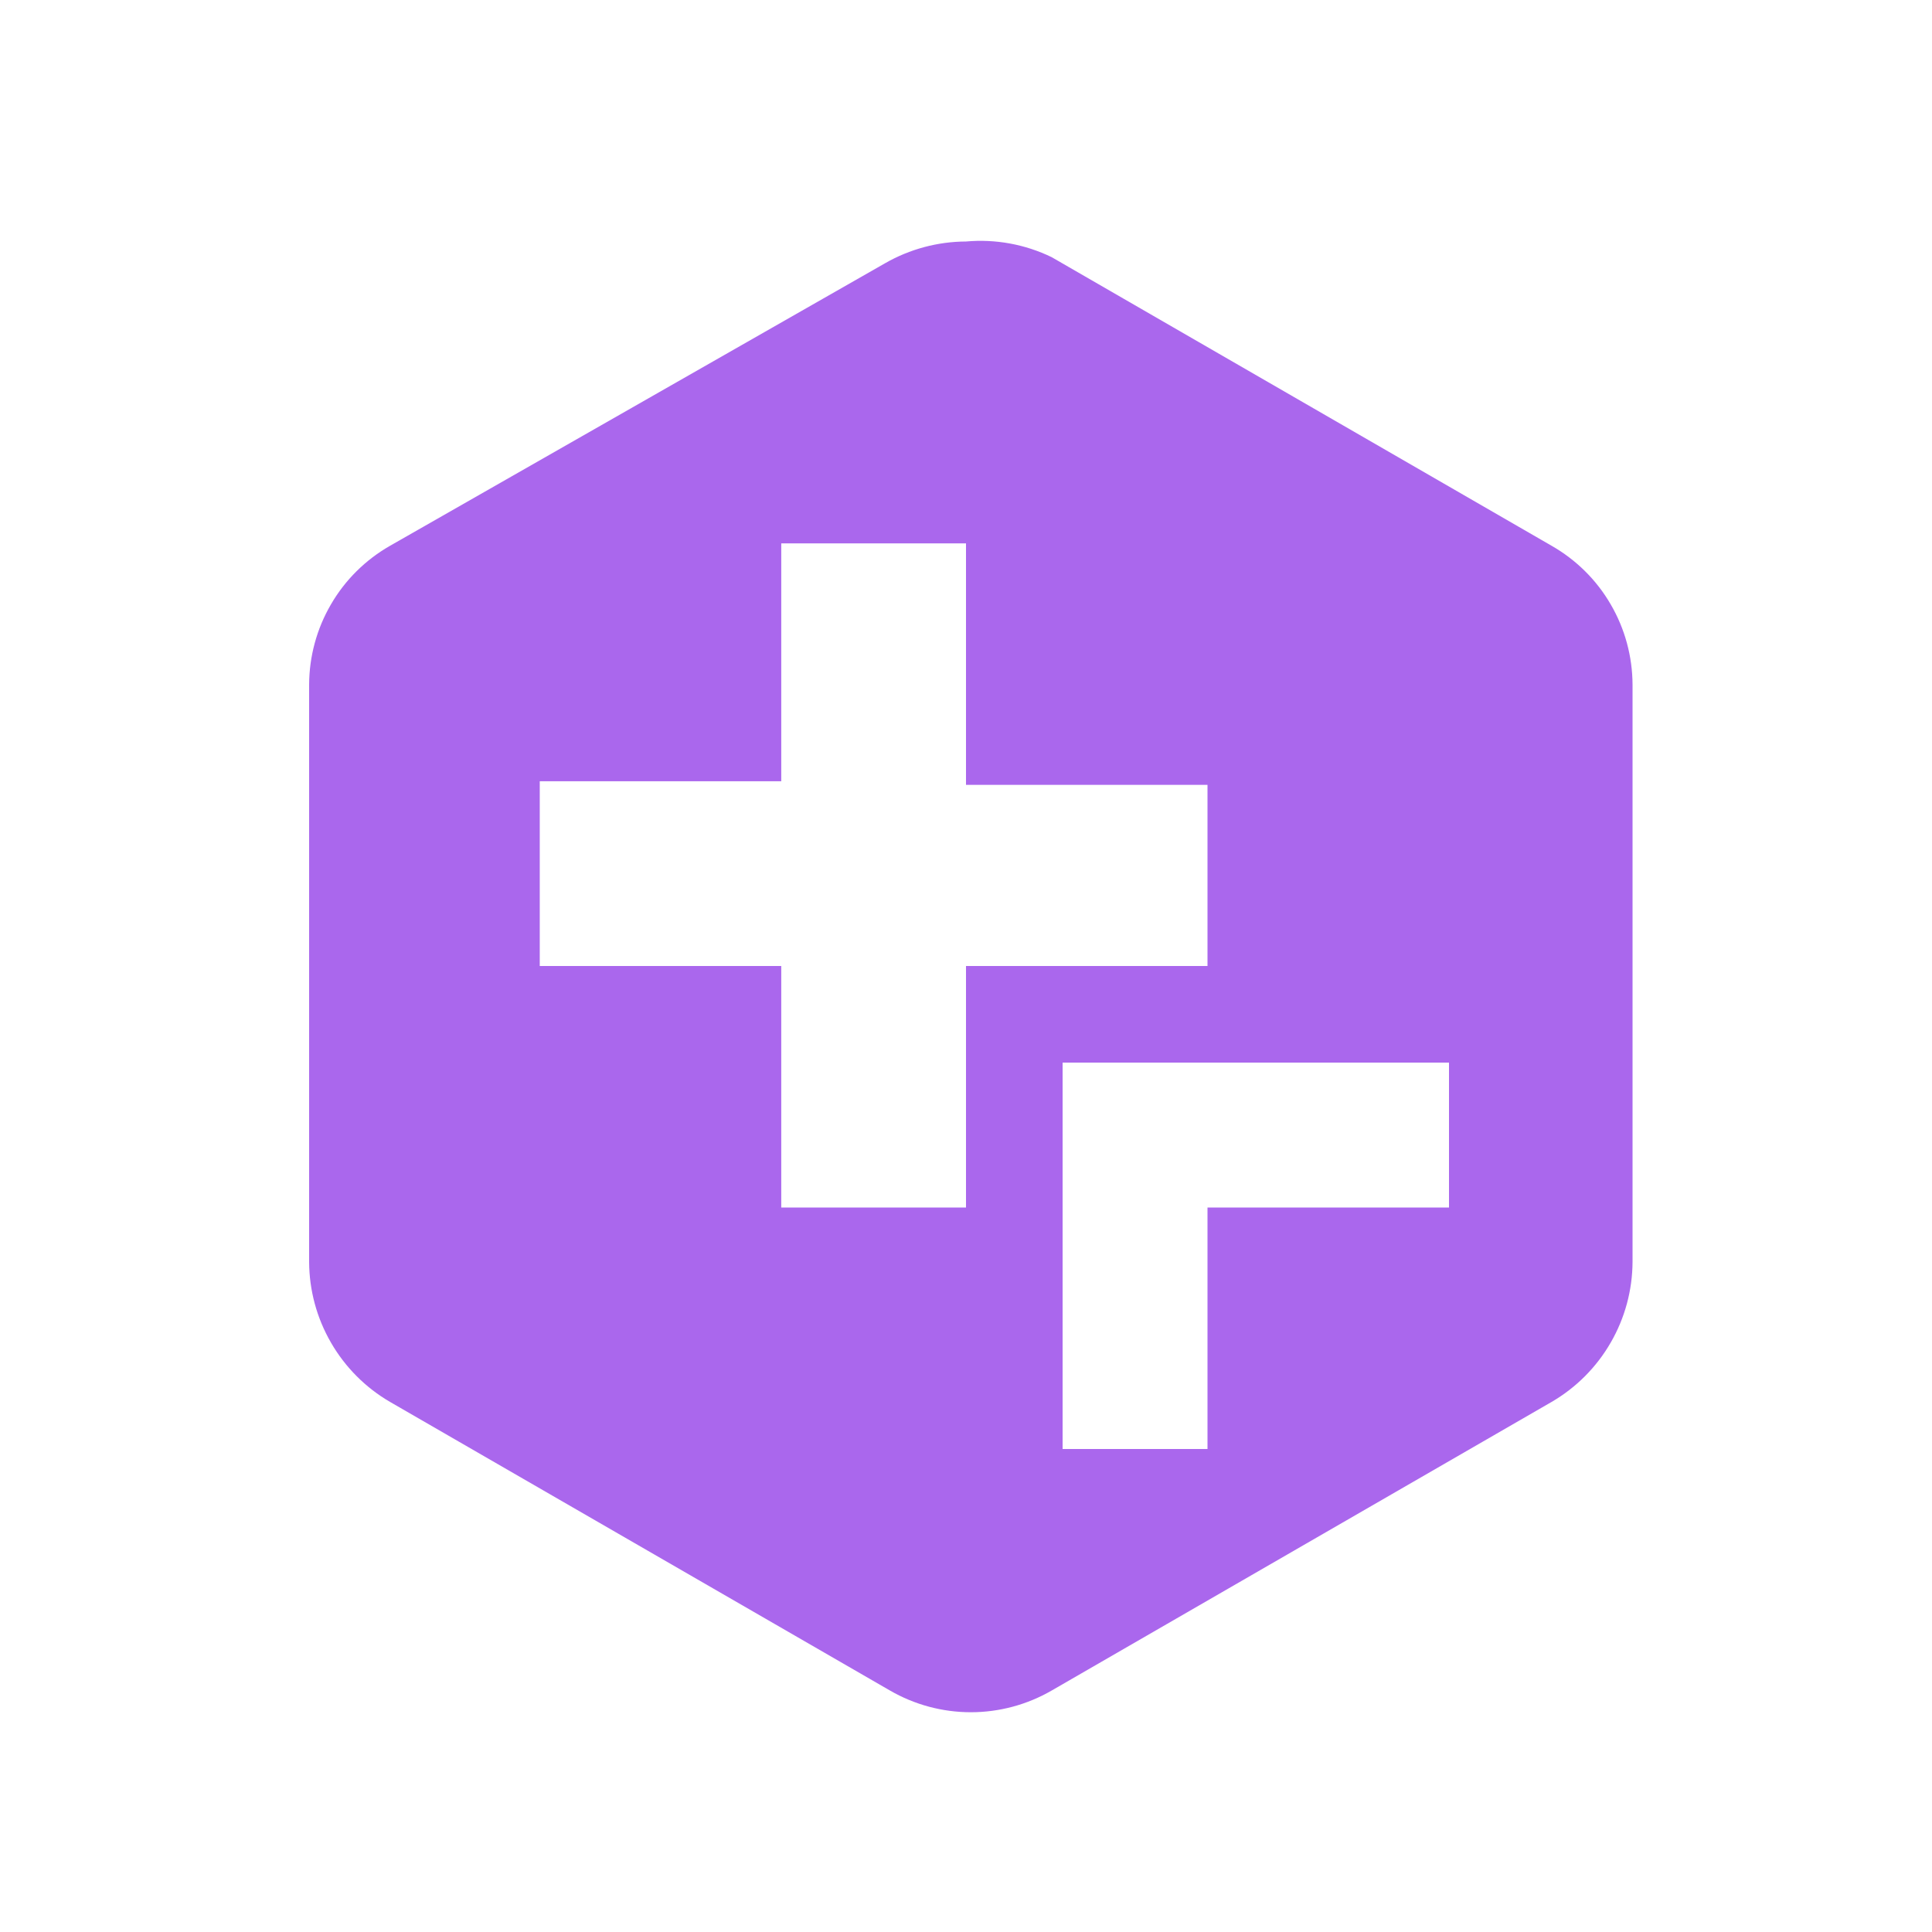
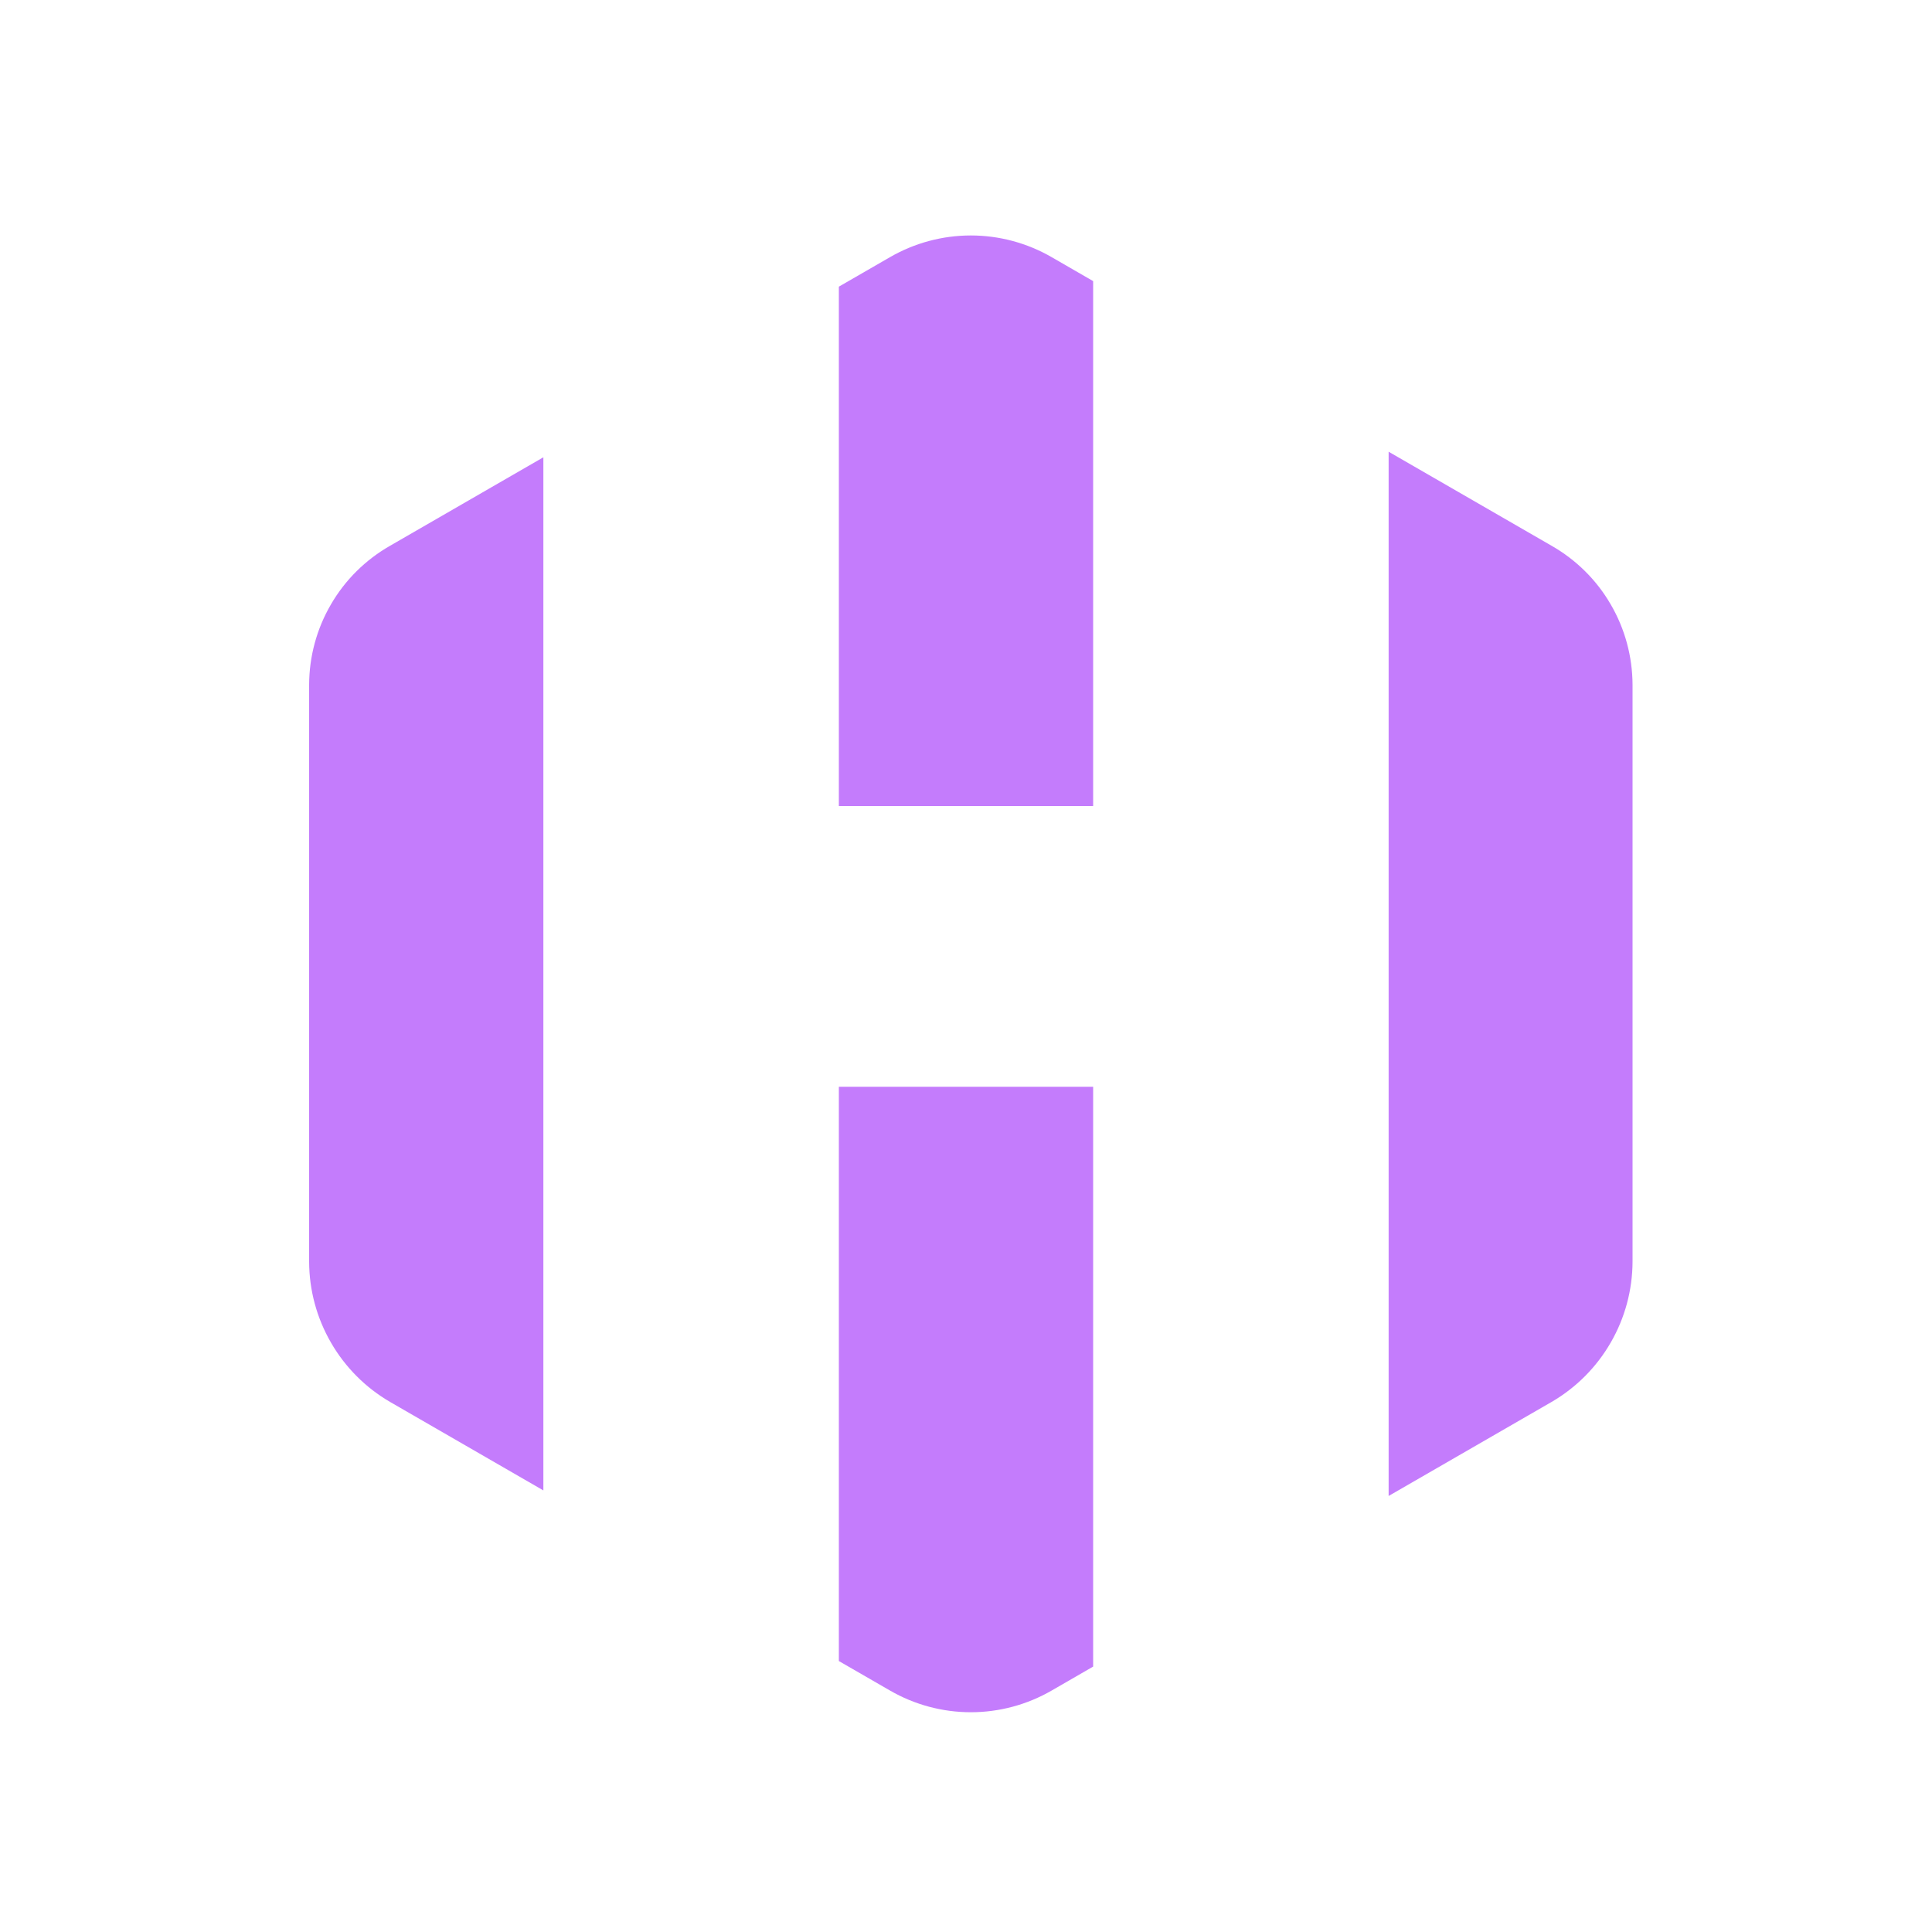
<svg xmlns="http://www.w3.org/2000/svg" width="16" height="16" viewBox="0 0 16 16" fill="none">
-   <path d="M8.8 11.94V8.8H12V10H10V12H8.8M6.47 4.5H8V6.5H10V8H8V10H6.47V8H4.47V6.47H6.47V4.47M8 2C7.765 2.001 7.534 2.063 7.33 2.18L3.23 4.52C3.027 4.636 2.858 4.803 2.741 5.005C2.623 5.207 2.561 5.436 2.56 5.67V10.45C2.561 10.685 2.623 10.915 2.741 11.119C2.858 11.322 3.027 11.492 3.23 11.61L7.37 14C7.574 14.118 7.805 14.18 8.04 14.18C8.275 14.18 8.506 14.118 8.71 14L12.85 11.61C13.053 11.492 13.222 11.322 13.339 11.119C13.457 10.915 13.519 10.685 13.52 10.45V5.67C13.519 5.436 13.457 5.207 13.339 5.005C13.222 4.803 13.053 4.636 12.85 4.52L8.71 2.13C8.49 2.023 8.244 1.978 8 2" fill="#AA67ED" />
+   <path fill-rule="evenodd" clip-rule="evenodd" d="M11.5 3.741L12.85 4.52C13.053 4.636 13.222 4.803 13.339 5.005C13.457 5.207 13.519 5.436 13.52 5.67V10.45C13.519 10.685 13.457 10.915 13.339 11.119C13.222 11.322 13.053 11.492 12.85 11.61L11.5 12.389V3.741ZM9.053 2.328L8.71 2.13C8.506 2.012 8.275 1.95 8.04 1.95C7.805 1.95 7.574 2.012 7.37 2.13L6.947 2.374V6.675H9.053V2.328ZM4.5 3.787L3.23 4.52C3.027 4.636 2.858 4.803 2.741 5.005C2.623 5.207 2.561 5.436 2.56 5.67V10.45C2.561 10.685 2.623 10.915 2.741 11.119C2.858 11.322 3.027 11.492 3.23 11.61L4.5 12.343V3.787ZM6.947 13.756L7.37 14C7.574 14.118 7.805 14.18 8.04 14.18C8.275 14.18 8.506 14.118 8.71 14L9.053 13.802V9H6.947V13.756Z" fill="#C47CFC" />
</svg>
